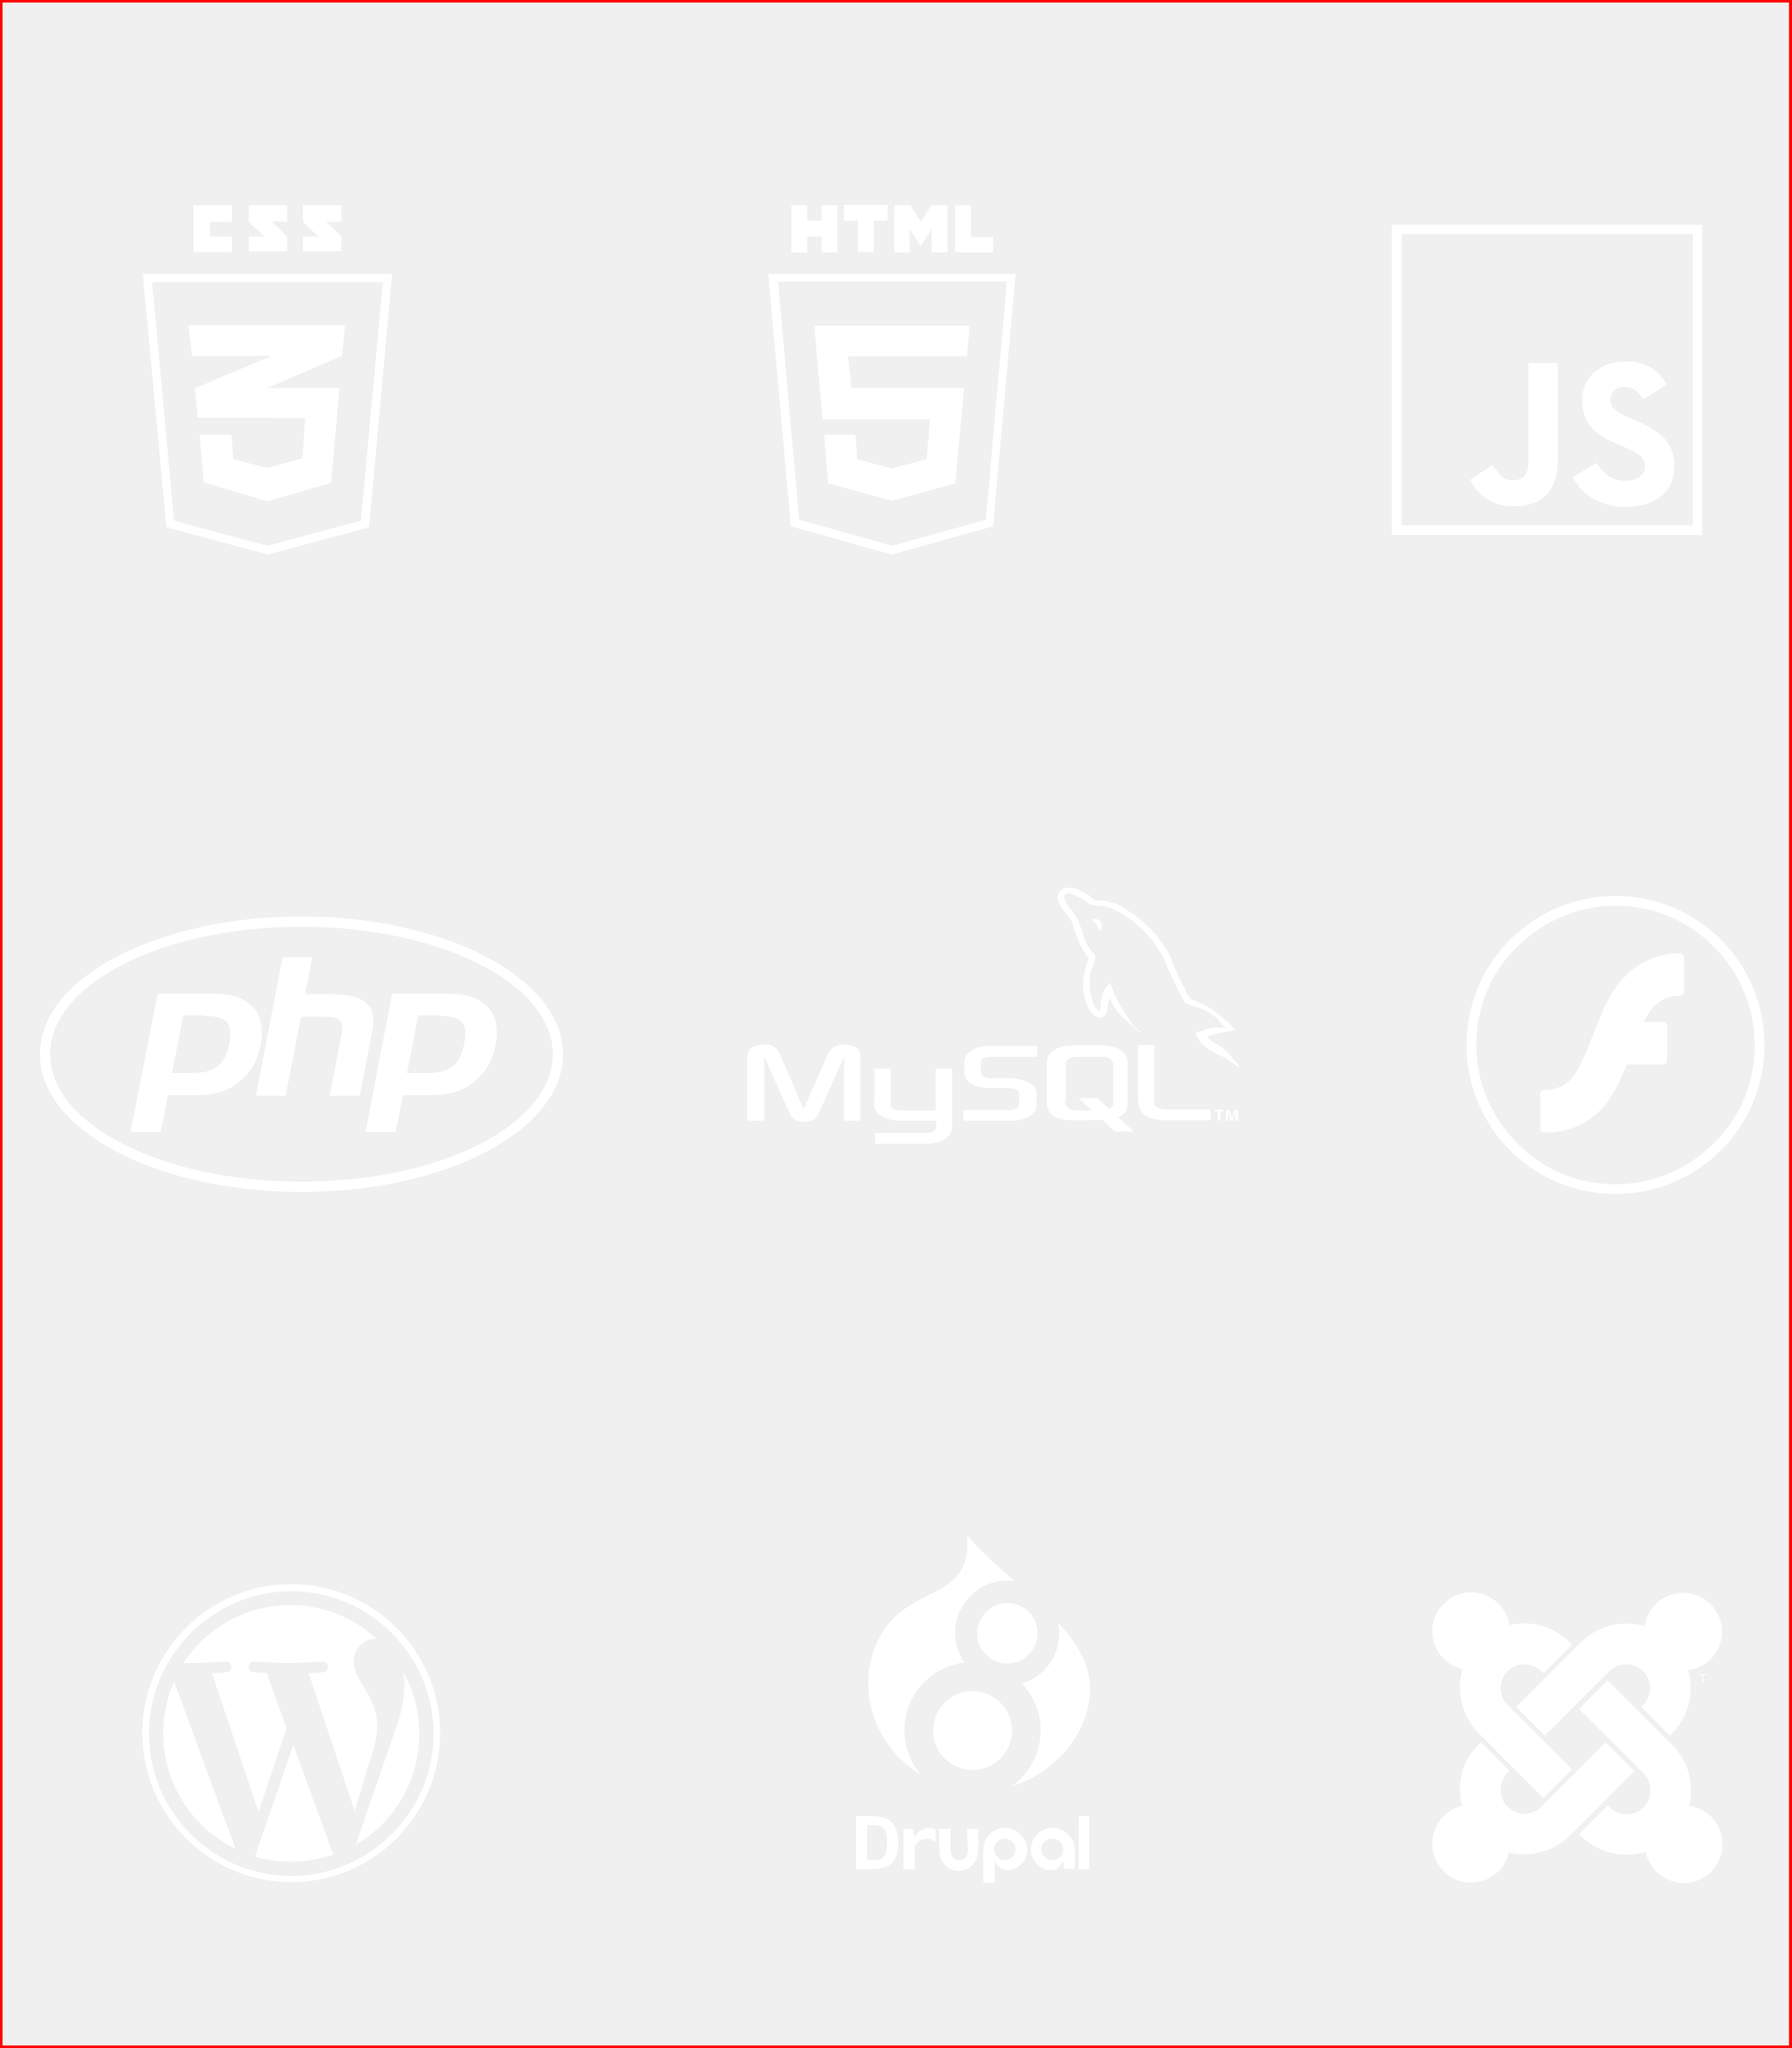
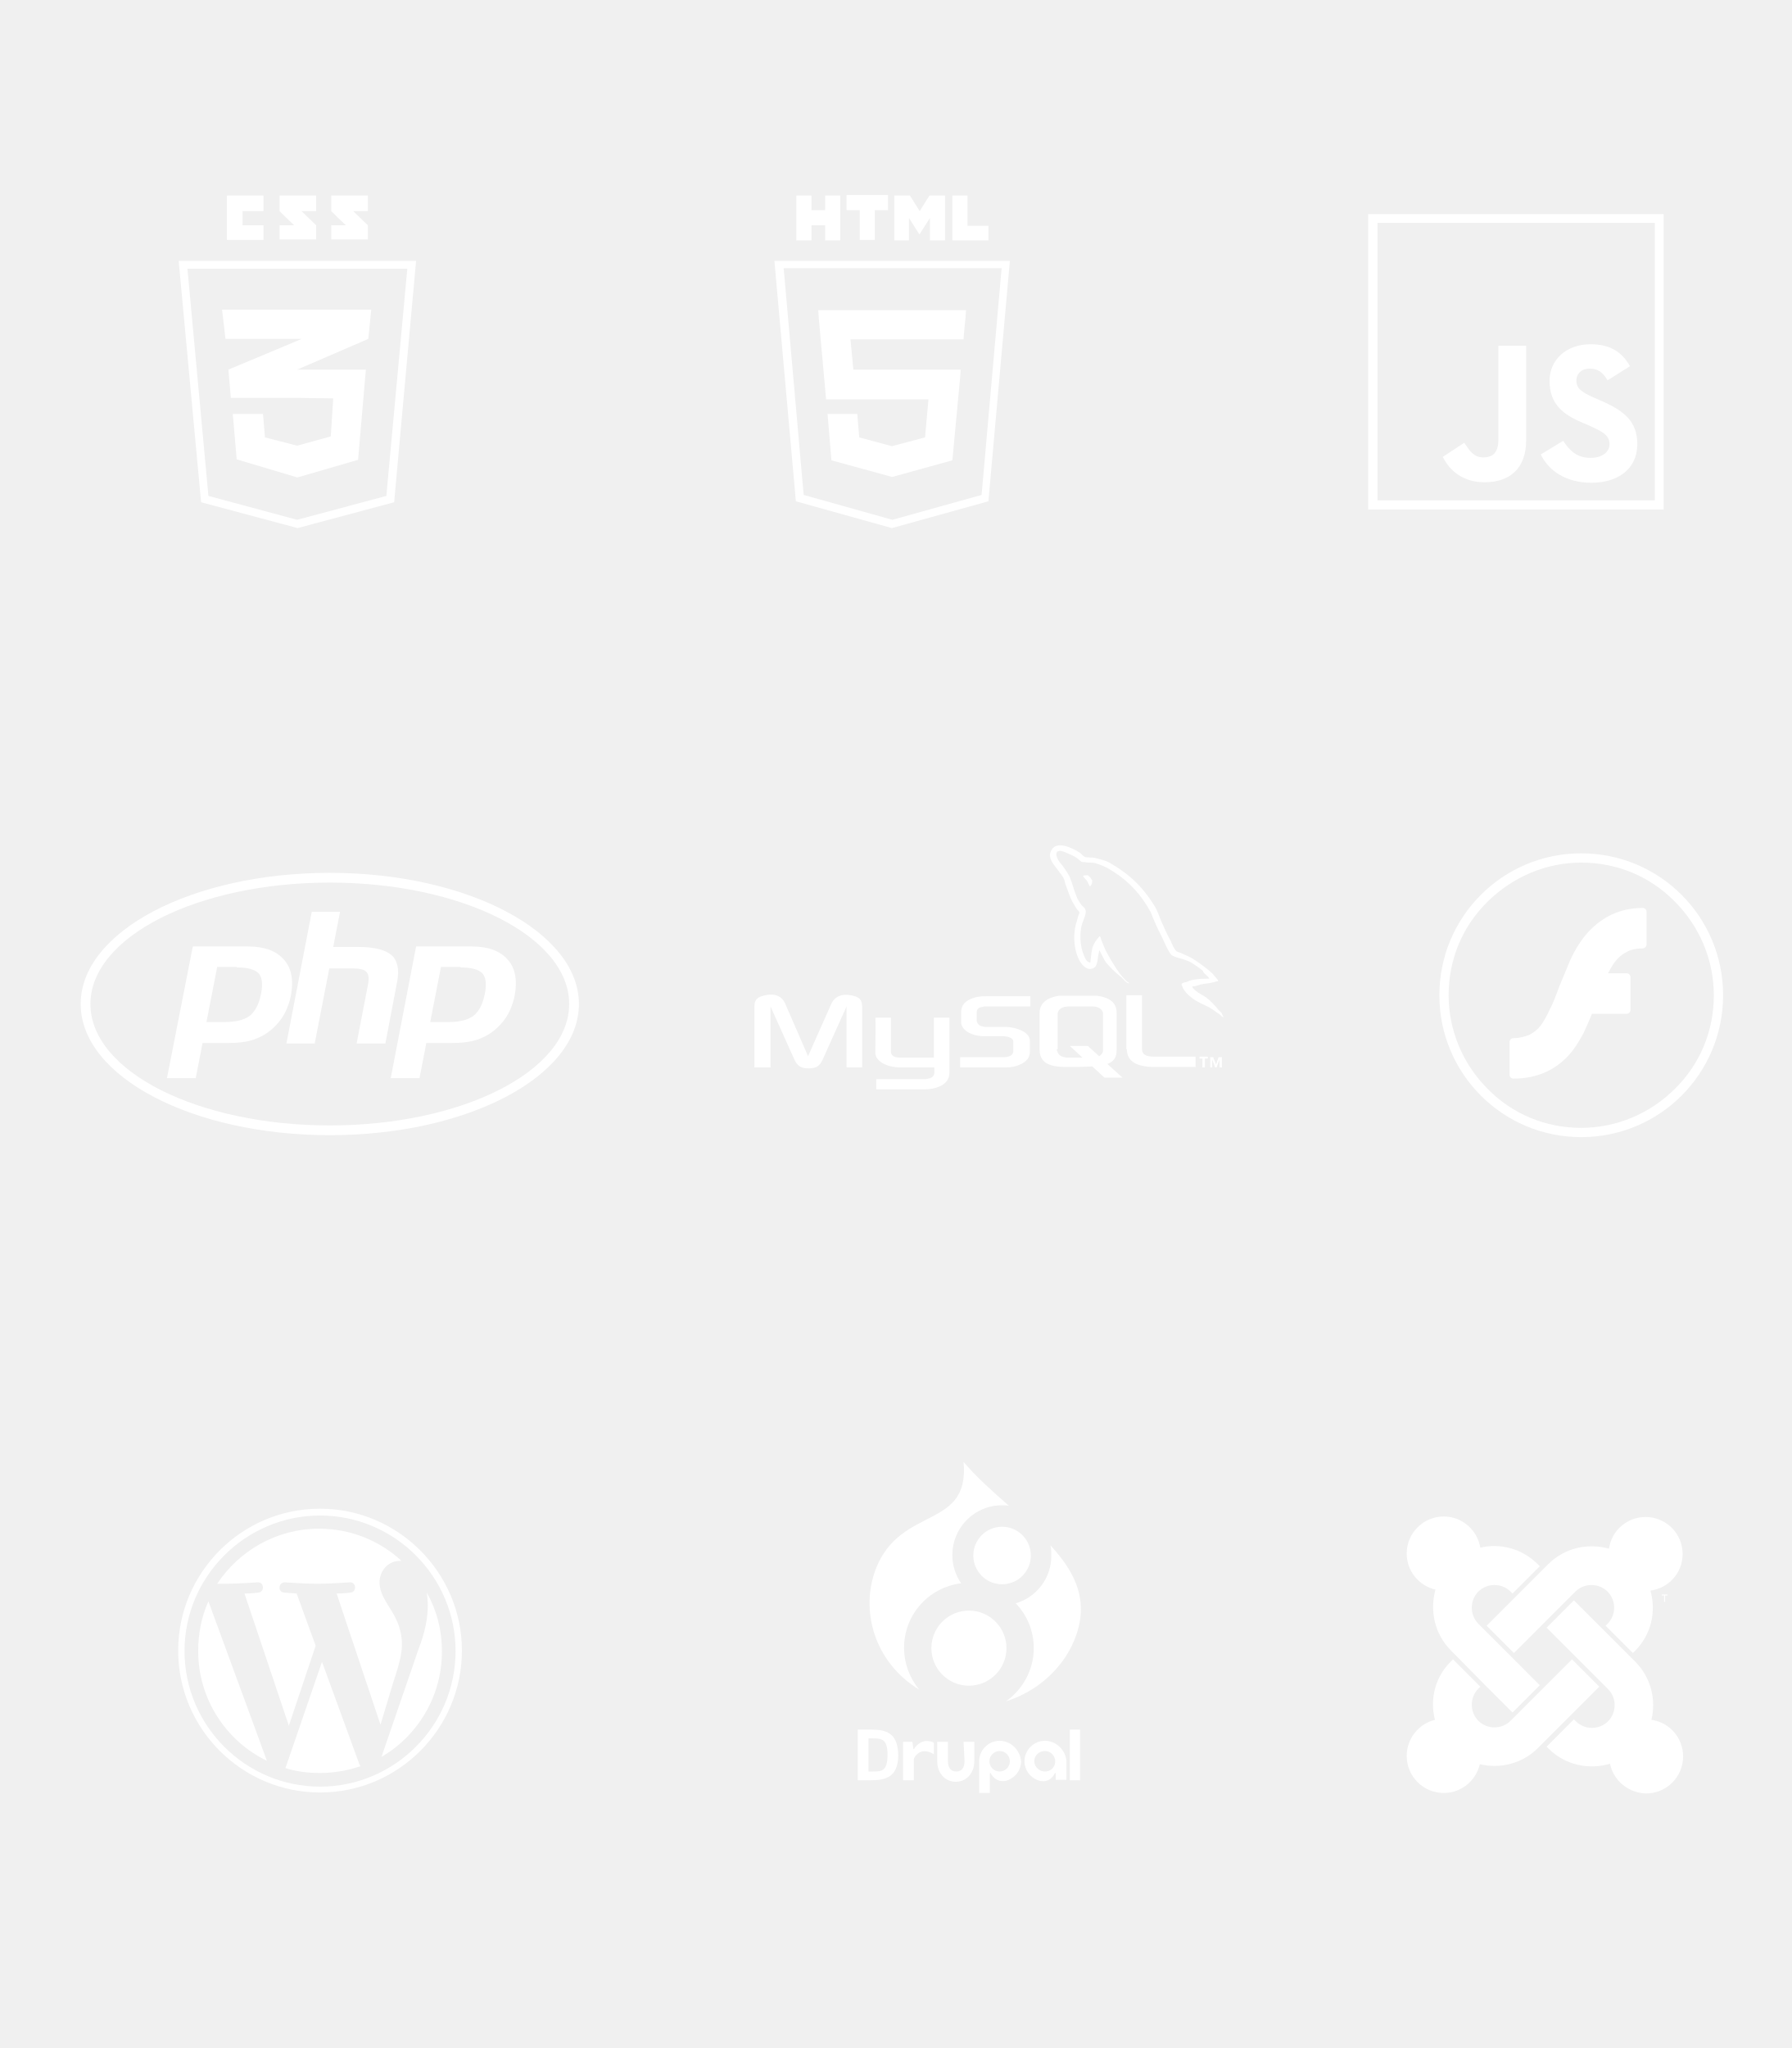
- <svg xmlns="http://www.w3.org/2000/svg" width="350px" height="400px" viewBox="0 0 350 400">
+ <svg xmlns="http://www.w3.org/2000/svg" width="350px" height="400px" viewBox="0 0 350 420">
  <style type="text/css">
	.st0{fill:#FFFFFF;}
	.st1{fill-rule:evenodd;clip-rule:evenodd;fill:#FFFFFF;}
</style>
-   <rect x="0" y="0" width="350" height="400" fill="none" stroke="red" />
  <g>
    <path class="st0" d="M196.7,55.1l-4.1,46.4l-18.3,5.1l-18.2-5.1l-4.1-46.5H196.7 M198.4,53.5h-48.3l4.4,49.3l19.7,5.5l19.8-5.5   L198.4,53.5L198.4,53.5z" />
    <path class="st0" d="M154.6,40.1h3.1v3h2.8v-3h3.1v9.2h-3.1v-3.1h-2.8v3.1h-3.1L154.6,40.1L154.6,40.1z" />
    <path class="st0" d="M167.6,43.1h-2.7v-3.1h8.5v3.1h-2.7v6.1h-3.1L167.6,43.1L167.6,43.1z" />
    <path class="st0" d="M174.7,40.1h3.2l2,3.2l2-3.2h3.2v9.2H182v-4.6l-2.1,3.3h-0.1l-2.1-3.3v4.6h-3V40.1z" />
    <path class="st0" d="M186.6,40.1h3.1v6.2h4.3v3h-7.4V40.1z" />
    <polygon class="st0" points="174.3,63.6 174.2,63.6 159.1,63.6 159.2,65.2 160.7,81.9 174.2,81.9 174.3,81.9 181.7,81.9 181,89.7    174.2,91.5 174.2,91.5 174.2,91.5 167.5,89.7 167.1,84.9 163.8,84.9 161,84.9 161.8,94.4 174.2,97.8 174.3,97.8 174.3,97.8    186.6,94.4 186.7,93.4 188.2,77.4 188.3,75.8 186.7,75.8 174.3,75.8 174.2,75.8 166.3,75.8 165.7,69.6 174.2,69.6 174.3,69.6    188.8,69.6 188.9,69.6 189,68.2 189.3,65.2 189.4,63.6  " />
  </g>
  <g>
    <g>
      <path class="st0" d="M74.8,55.1l-4.3,46.6l-18.3,4.9L34,101.7l-4.3-46.6H74.8 M76.6,53.5H27.9l4.6,49.5l19.8,5.3l19.8-5.3    L76.6,53.5L76.6,53.5z" />
      <g>
        <polygon class="st0" points="41,46.2 41,43.3 45.3,43.3 45.3,40.1 37.8,40.1 37.8,49.2 45.3,49.2 45.3,46.2    " />
        <path class="st0" d="M53.1,43.3h3v-3.2h-7.5c0,0,0,1.6,0,3.2c1,1,1.5,1.5,3,2.9c-0.9,0-3,0-3,0v2.9h7.5v-2.9L53.1,43.3z" />
        <path class="st0" d="M63.7,43.3h3v-3.2h-7.5c0,0,0,1.6,0,3.2c1,1,1.5,1.5,3,2.9c-0.9,0-3,0-3,0v2.9h7.5v-2.9L63.7,43.3z" />
      </g>
      <polygon class="st0" points="66.8,69.5 67.4,63.5 52.2,63.5 36.8,63.5 37.5,69.5 52.2,69.5 53.1,69.5 52.2,69.9 38.1,75.8     38.6,81.6 52.2,81.6 52.2,81.6 59.6,81.7 59.1,89.5 52.2,91.4 52.2,91.4 52.2,91.4 45.6,89.7 45.2,84.9 45.1,84.9 39,84.9     39,84.9 39.8,94.2 52.2,97.9 52.2,97.9 52.3,97.9 64.7,94.3 66.3,75.8 52.2,75.8 52.2,75.8 52.2,75.8   " />
    </g>
  </g>
  <g>
    <path class="st0" d="M58.9,179c-28.2,0-51.1,12-51.1,26.9c0,14.9,22.9,26.9,51.1,26.9s51.1-12,51.1-26.9   C110,191.1,87.1,179,58.9,179z M58.9,230.8c-27.1,0-49.1-11.1-49.1-24.9c0-13.8,22-24.9,49.1-24.9c27.1,0,49.1,11.1,49.1,24.9   C108,219.7,86,230.8,58.9,230.8z" />
    <g>
      <path class="st0" d="M39.8,198.4c2.2,0,3.7,0.4,4.5,1.2c0.7,0.8,0.9,2.2,0.5,4.2c-0.4,2.1-1.2,3.6-2.3,4.5    c-1.2,0.9-2.9,1.3-5.3,1.3h-3.6l2.2-11.3H39.8z M25.5,221.1h5.9l1.4-7.2h5c2.2,0,4-0.2,5.5-0.7c1.4-0.5,2.7-1.2,3.9-2.3    c1-0.9,1.8-1.9,2.4-3c0.6-1.1,1-2.3,1.3-3.6c0.6-3.2,0.2-5.7-1.4-7.5c-1.6-1.8-4-2.7-7.4-2.7H30.8L25.5,221.1z" />
      <path class="st0" d="M55.2,187H61l-1.4,7.2h5.2c3.3,0,5.5,0.6,6.8,1.7c1.2,1.1,1.6,3,1.1,5.5L70.3,214h-5.9l2.3-11.9    c0.3-1.4,0.2-2.3-0.3-2.8c-0.5-0.5-1.4-0.7-2.9-0.7h-4.7l-3,15.4H50L55.2,187z" />
      <path class="st0" d="M85.7,198.4c2.2,0,3.7,0.4,4.5,1.2c0.7,0.8,0.9,2.2,0.5,4.2c-0.4,2.1-1.2,3.6-2.3,4.5    c-1.2,0.9-2.9,1.3-5.3,1.3h-3.6l2.2-11.3H85.7z M71.4,221.1h5.9l1.4-7.2h5c2.2,0,4-0.2,5.5-0.7c1.4-0.5,2.7-1.2,3.9-2.3    c1-0.9,1.8-1.9,2.4-3c0.6-1.1,1-2.3,1.3-3.6c0.6-3.2,0.2-5.7-1.4-7.5c-1.6-1.8-4-2.7-7.4-2.7H76.6L71.4,221.1z" />
    </g>
  </g>
  <g>
    <path class="st0" d="M146.1,218.9h3.2v-12.5l4.9,10.9c0.6,1.3,1.4,1.8,2.9,1.8c1.6,0,2.3-0.5,2.9-1.8l4.9-10.9v12.5h3.2v-12.5   c0-1.2-0.5-1.8-1.5-2.1c-2.4-0.7-4-0.1-4.8,1.5l-4.8,10.8l-4.7-10.8c-0.7-1.6-2.3-2.3-4.8-1.5c-1,0.3-1.5,0.9-1.5,2.1V218.9   L146.1,218.9z" />
    <path class="st0" d="M170.8,208.7h3.2v6.9c0,0.4,0.1,1.3,1.9,1.3c0.9,0,6.9,0,6.9,0v-8.2h3.2c0,0,0,11.2,0,11.3   c0,2.8-3.4,3.4-5,3.4h-10v-2.1c0,0,10,0,10.1,0c2-0.2,1.8-1.2,1.8-1.6v-0.8H176c-3.1,0-5.2-1.4-5.2-3   C170.8,215.7,170.9,208.7,170.8,208.7L170.8,208.7z" />
    <path class="st0" d="M239.3,200.7c-1.9,0-3.5,0.1-4.7,0.7c-0.4,0.1-1,0.1-1,0.6c0.2,0.2,0.2,0.5,0.4,0.8c0.3,0.5,0.8,1.1,1.3,1.5   c0.5,0.4,1,0.8,1.6,1.1c1,0.6,2,0.9,2.9,1.5c0.5,0.3,1.1,0.8,1.6,1.1c0.3,0.2,0.4,0.5,0.8,0.6c0,0,0,0,0-0.1   c-0.2-0.2-0.2-0.5-0.4-0.8c-0.2-0.2-0.5-0.5-0.7-0.7c-0.7-0.9-1.6-1.8-2.5-2.5c-0.8-0.5-2.5-1.3-2.8-2.2c0,0,0,0,0,0   c0.5,0,1.2-0.2,1.7-0.4c0.8-0.2,1.6-0.2,2.4-0.4c0.4-0.1,0.8-0.2,1.2-0.3c0-0.1,0-0.1,0-0.2c-0.4-0.4-0.8-1-1.2-1.4   c-1.2-1.1-2.6-2.1-4-3c-0.8-0.5-1.7-0.8-2.5-1.2c-0.3-0.1-0.8-0.2-1-0.5c-0.4-0.5-0.7-1.2-1-1.9c-0.7-1.3-1.4-2.8-2-4.2   c-0.4-1-0.7-1.9-1.2-2.8c-2.5-4.1-5.2-6.7-9.4-9.1c-0.9-0.5-2-0.7-3.1-1c-0.6,0-1.2-0.1-1.8-0.1c-0.4-0.2-0.8-0.6-1.1-0.9   c-1.4-0.9-5-2.8-6-0.3c-0.7,1.6,1,3.1,1.5,3.9c0.4,0.6,1,1.2,1.2,1.8c0.2,0.4,0.2,0.9,0.4,1.3c0.4,1.1,0.8,2.3,1.3,3.3   c0.3,0.5,0.6,1,0.9,1.5c0.2,0.3,0.5,0.4,0.6,0.8c-0.3,0.5-0.4,1.2-0.6,1.8c-0.9,2.8-0.5,6.2,0.7,8.2c0.4,0.6,1.3,1.9,2.6,1.4   c1.1-0.4,0.9-1.8,1.2-3c0.1-0.3,0-0.5,0.2-0.7c0,0,0,0,0,0c0.3,0.7,0.7,1.3,1,2c0.8,1.2,2.1,2.4,3.2,3.3c0.6,0.4,1,1.2,1.8,1.5   c0,0,0,0,0-0.1c0,0,0,0,0,0c-0.1-0.2-0.4-0.3-0.6-0.5c-0.4-0.4-0.9-1-1.3-1.5c-1-1.4-1.9-2.9-2.7-4.4c-0.4-0.8-0.7-1.6-1-2.3   c-0.1-0.3-0.1-0.7-0.4-0.9c-0.4,0.5-0.9,1-1.2,1.7c-0.5,1-0.5,2.3-0.7,3.7c-0.1,0,0,0-0.1,0c-0.8-0.2-1-1-1.3-1.7   c-0.7-1.7-0.9-4.5-0.2-6.5c0.2-0.5,0.9-2.1,0.6-2.6c-0.1-0.5-0.6-0.7-0.9-1.1c-0.3-0.5-0.7-1-0.9-1.6c-0.6-1.4-0.9-2.9-1.5-4.2   c-0.3-0.6-0.8-1.3-1.2-1.9c-0.5-0.7-1-1.1-1.3-1.9c-0.1-0.3-0.3-0.7-0.1-1c0-0.2,0.1-0.3,0.3-0.3c0.3-0.3,1.2,0.1,1.5,0.2   c0.9,0.4,1.7,0.7,2.4,1.2c0.3,0.2,0.7,0.7,1.1,0.8c0.2,0,0.3,0,0.5,0c0.8,0.2,1.7,0,2.4,0.3c1.3,0.4,2.5,1,3.5,1.7   c3.2,2,5.8,4.9,7.6,8.3c0.3,0.6,0.4,1.1,0.7,1.7c0.5,1.2,1.1,2.4,1.7,3.6c0.5,1.1,1,2.3,1.7,3.3c0.4,0.5,1.8,0.8,2.5,1   c0.5,0.2,1.2,0.4,1.7,0.7c0.8,0.5,1.7,1.1,2.4,1.7C238,199.6,239.2,200.2,239.3,200.7L239.3,200.7z" />
    <path class="st0" d="M214.4,179.5c-0.4,0-0.7,0-1,0.1c0,0,0,0,0,0c0,0,0,0,0,0c0.2,0.4,0.5,0.7,0.8,1c0.2,0.4,0.4,0.8,0.6,1.2   c0,0,0,0,0,0c0.3-0.2,0.5-0.6,0.5-1.2c-0.1-0.2-0.2-0.3-0.3-0.5C214.9,179.9,214.6,179.7,214.4,179.5L214.4,179.5z" />
    <path class="st0" d="M188.4,218.9h9.2c1.1,0,2.1-0.2,2.9-0.6c1.4-0.6,2-1.5,2-2.6v-2.3c0-0.9-0.8-1.8-2.3-2.3   c-0.8-0.3-1.8-0.5-2.7-0.5h-3.8c-1.3,0-1.9-0.4-2.1-1.2c0-0.1,0-0.2,0-0.3v-1.4c0-0.1,0-0.2,0-0.3c0.2-0.7,0.5-0.8,1.6-1   c0.1,0,0.2,0,0.3,0h9.1v-2.1h-8.9c-1.3,0-2,0.1-2.6,0.3c-1.9,0.6-2.7,1.5-2.7,3.1v1.9c0,1.4,1.6,2.7,4.3,2.9c0.3,0,0.6,0,0.9,0h3.3   c0.1,0,0.2,0,0.3,0c1,0.1,1.4,0.3,1.7,0.6c0.2,0.2,0.2,0.4,0.2,0.6v1.9c0,0.2-0.1,0.5-0.4,0.8c-0.3,0.2-0.8,0.4-1.4,0.4   c-0.1,0-0.2,0-0.3,0h-8.8V218.9L188.4,218.9z" />
    <path class="st0" d="M222.4,215.2c0,2.2,1.6,3.4,4.9,3.6c0.3,0,0.6,0,0.9,0h8.3v-2.1h-8.4c-1.9,0-2.6-0.5-2.6-1.6v-11h-3.2V215.2   L222.4,215.2z" />
    <path class="st0" d="M204.5,215.3v-7.6c0-1.9,1.4-3.1,4-3.5c0.3,0,0.6,0,0.9,0h6c0.3,0,0.6,0,0.9,0c2.7,0.4,4,1.5,4,3.5v7.6   c0,1.6-0.6,2.4-1.9,2.9l3.1,2.8h-3.7l-2.5-2.3l-2.6,0.1h-3.4c-0.6,0-1.2-0.1-1.9-0.2C205.5,218.2,204.5,217.1,204.5,215.3   L204.5,215.3z M208,215.2c0,0.1,0,0.2,0.1,0.3c0.2,0.9,1,1.4,2.3,1.4h2.9l-2.6-2.4h3.7l2.3,2.1c0.4-0.2,0.7-0.6,0.8-1   c0-0.1,0-0.2,0-0.3V208c0-0.1,0-0.2,0-0.3c-0.2-0.8-1-1.3-2.2-1.3h-4.8c-1.4,0-2.3,0.6-2.3,1.6V215.2L208,215.2z" />
    <path class="st0" d="M237.9,218.9h0.5v-1.8h0.6v-0.4h-1.7v0.4h0.6V218.9L237.9,218.9z M241.5,218.9h0.4v-2.1h-0.7l-0.5,1.5   l-0.6-1.5h-0.6v2.1h0.4v-1.6h0l0.6,1.6h0.3l0.6-1.6l0,0V218.9L241.5,218.9z" />
  </g>
  <g>
    <path class="st0" d="M330.7,45.7v56.9h-56.9V45.7H330.7 M332.5,43.9h-60.6v60.6h60.6V43.9L332.5,43.9z" />
    <path class="st0" d="M291.6,90.8c1.1,1.6,1.9,3,3.9,3c1.8,0,3.1-0.8,3.1-3.6V70.9h5.7v19.4c0,5.9-3.5,8.6-8.5,8.6   c-4.5,0-7.2-2.4-8.6-5.2" />
    <path class="st0" d="M311.9,90.4c1.3,2,2.8,3.5,5.6,3.5c2.4,0,3.9-1.2,3.9-2.8c0-1.9-1.5-2.6-4.1-3.8l-1.4-0.6   c-4.1-1.7-6.8-3.9-6.8-8.6c0-4.2,3.3-7.5,8.4-7.5c3.7,0,6.3,1.3,8.1,4.5L321,78c-1-1.7-2-2.4-3.7-2.4s-2.7,1.1-2.7,2.4   c0,1.7,1.1,2.4,3.5,3.5l1.4,0.6c4.8,2.1,7.6,4.2,7.6,9c0,5.1-4,7.9-9.4,7.9c-5.3,0-8.8-2.5-10.4-5.8" />
  </g>
  <g>
    <path class="st0" d="M315.6,176.9c7.3,0,14.1,2.8,19.2,8c5.1,5.1,8,12,8,19.2c0,7.3-2.8,14.1-8,19.2c-5.1,5.1-12,8-19.2,8   c-7.3,0-14.1-2.8-19.2-8c-5.1-5.1-8-12-8-19.2c0-7.3,2.8-14.1,8-19.2C301.6,179.8,308.4,176.9,315.6,176.9 M315.6,175   c-16.1,0-29.1,13-29.1,29.1c0,16.1,13,29.1,29.1,29.1c16.1,0,29.1-13,29.1-29.1C344.7,188,331.7,175,315.6,175L315.6,175z" />
    <g>
      <path class="st1" d="M316.3,192L316.3,192c-1.2,1.5-2.2,3.2-3,5l-2.2,5.3c0,0,0,0,0,0c-0.7,1.9-1.3,3.5-1.9,4.6c0,0,0,0,0,0    c-0.7,1.5-1.3,2.6-1.9,3.4c-0.7,0.9-1.5,1.5-2.3,1.9c-1,0.4-2,0.7-3.3,0.7c-0.5,0-0.8,0.4-0.8,0.8v6.7c0,0.5,0.4,0.8,0.8,0.8    c5,0,9.1-1.9,12.1-5.7c0.9-1.2,1.7-2.5,2.4-3.9c0,0,0,0,0,0c0,0,1.3-2.9,1.6-3.7c0.9,0,7.1,0,7.1,0c0.5,0,0.8-0.4,0.8-0.8v-6.7    c0-0.5-0.4-0.8-0.8-0.8c0,0-2.3,0-3.8,0c0.3-0.6,0.6-1.1,0.9-1.6c0.5-0.8,1.1-1.5,1.6-1.9c0,0,0,0,0,0c0.6-0.5,1.3-0.9,2-1.2    c0.8-0.3,1.7-0.4,2.6-0.4c0.4,0,0.8-0.4,0.8-0.8V187c0-0.5-0.4-0.8-0.8-0.8C323.4,186.2,319.4,188.2,316.3,192z" />
    </g>
  </g>
  <g>
    <g>
      <path class="st0" d="M31.9,338.6c0,9.9,5.8,18.5,14.1,22.5L34,328.4C32.6,331.5,31.9,335,31.9,338.6z" />
      <path class="st0" d="M73.7,337.3c0-3.1-1.1-5.2-2.1-6.9c-1.3-2.1-2.5-3.8-2.5-5.9c0-2.3,1.7-4.4,4.2-4.4c0.1,0,0.2,0,0.3,0    c-4.4-4.1-10.4-6.6-16.9-6.6c-8.7,0-16.4,4.5-20.9,11.3c0.6,0,1.1,0,1.6,0c2.6,0,6.7-0.3,6.7-0.3c1.3-0.1,1.5,1.9,0.2,2.1    c0,0-1.4,0.2-2.9,0.2l9.1,27.1l5.5-16.4l-3.9-10.7c-1.3-0.1-2.6-0.2-2.6-0.2c-1.3-0.1-1.2-2.1,0.2-2.1c0,0,4.1,0.3,6.6,0.3    c2.6,0,6.7-0.3,6.7-0.3c1.3-0.1,1.5,1.9,0.2,2.1c0,0-1.4,0.2-2.9,0.2l9,26.9l2.5-8.3C72.9,342,73.7,339.5,73.7,337.3z" />
      <path class="st0" d="M57.3,340.8l-7.5,21.8c2.2,0.7,4.6,1,7.1,1c2.9,0,5.7-0.5,8.3-1.4c-0.1-0.1-0.1-0.2-0.2-0.3L57.3,340.8z" />
      <path class="st0" d="M78.8,326.6c0.1,0.8,0.2,1.7,0.2,2.6c0,2.5-0.5,5.4-1.9,9l-7.6,22.1c7.4-4.3,12.4-12.4,12.4-21.6    C81.9,334.2,80.8,330.2,78.8,326.6z" />
      <path class="st0" d="M56.9,309.4c-16.1,0-29.1,13.1-29.1,29.1c0,16.1,13.1,29.1,29.1,29.1c16.1,0,29.1-13.1,29.1-29.1    C86,322.5,72.9,309.4,56.9,309.4z M56.9,366.4c-15.3,0-27.8-12.5-27.8-27.8c0-15.3,12.5-27.8,27.8-27.8    c15.3,0,27.8,12.5,27.8,27.8C84.7,353.9,72.2,366.4,56.9,366.4z" />
    </g>
  </g>
  <g>
    <g>
      <path class="st0" d="M189.1,361.2c0,1.2-0.5,2.1-1.7,2.1c-1.2,0-1.7-0.9-1.7-2.1v-4h-2.2v4c0,2.3,1.5,4.2,3.8,4.2    c2.3,0,3.8-1.9,3.8-4.2v-4h-2.2L189.1,361.2z" />
      <rect x="210.7" y="354.7" class="st0" width="2.1" height="10.4" />
      <path class="st0" d="M178.8,358.6c0,0,0,0.1-0.1,0.1c-0.1,0-0.1-0.1-0.1-0.1l-0.2-1.4h-1.9v7.9h2.2v-4.3c0-0.4,1-2,2.8-1.6    c0.9,0.2,1.3,0.6,1.3,0.6s0-1.5,0-2.4c-0.3-0.2-0.6-0.3-0.9-0.3C180,356.7,178.8,358.5,178.8,358.6z" />
      <path class="st0" d="M196.3,357c-2.3,0-4.2,1.9-4.2,4.2c0,0,0,5.7,0,6.5h2.2v-2.9l0-1.1c0,0,0-0.1,0.1-0.1c0.1,0,0.1,0,0.1,0.1    c0.2,0.4,1.1,1.9,3.1,1.5c1.8-0.5,3.1-2.1,3.1-4C200.5,358.9,198.6,357,196.3,357z M196.3,363.3c-1.2,0-2.1-1-2.1-2.1    c0-1.2,1-2.1,2.1-2.1c1.2,0,2.1,1,2.1,2.1C198.4,362.4,197.4,363.3,196.3,363.3z" />
      <path class="st0" d="M205.6,357c-2.3,0-4.2,1.9-4.2,4.2c0,1.9,1.3,3.5,3.1,4c2,0.5,2.9-1.1,3.1-1.5c0,0,0-0.1,0.1-0.1    c0.1,0,0.1,0.1,0.1,0.1l0,1.3h2.2v-3.9C209.8,358.9,207.9,357,205.6,357z M205.6,363.3c-1.2,0-2.2-1-2.2-2.1c0-1.2,1-2.1,2.2-2.1    c1.2,0,2.1,1,2.1,2.1C207.7,362.4,206.8,363.3,205.6,363.3z" />
      <path class="st0" d="M169.8,354.7h-2.6v10.4h2.5c3.2,0,5.8-0.6,5.8-5.2C175.4,355.3,173,354.7,169.8,354.7z M170.3,363.3l-0.9,0    v-6.8h0.9c2,0,3,0.3,3,3.4C173.3,363.2,172.1,363.3,170.3,363.3z" />
    </g>
    <g>
      <circle class="st0" cx="190" cy="338" r="7.7" />
      <path class="st0" d="M199.6,328.8c2.3,2.4,3.7,5.6,3.7,9.2c0,4.5-2.3,8.5-5.7,10.9c6.4-2,11.6-6.7,14-12.5c3.3-8,0.2-14-4.9-19.5    c0.2,0.7,0.2,1.4,0.2,2.2C206.9,323.7,203.8,327.6,199.6,328.8z" />
      <circle class="st0" cx="196.8" cy="319" r="5.9" />
      <path class="st0" d="M179.8,346.5c-1.9-2.3-3.1-5.3-3.1-8.6c0-6.8,5.1-12.4,11.7-13.2c-1.1-1.6-1.8-3.6-1.8-5.8    c0-5.6,4.5-10.2,10.2-10.2c0.5,0,0.9,0,1.4,0.1c-3.3-2.9-6.6-5.8-9.3-9c1.3,13.9-12.7,8.9-17.9,21.7    C167.5,330.3,170.7,341,179.8,346.5z" />
    </g>
  </g>
  <g>
    <path id="T_5_" class="st0" d="M333.3,327v0.2h-0.5v1.3h-0.2v-1.3h-0.5V327H333.3z" />
    <path id="j-green_5_" class="st0" d="M290,339.6l-1.1-1.1c-3.4-3.4-4.4-8.2-3.2-12.5c-3.4-0.8-5.9-3.8-5.9-7.4   c0-4.2,3.4-7.6,7.6-7.6c3.8,0,6.9,2.8,7.5,6.4c4.1-1,8.6,0.2,11.8,3.4l0.4,0.4l-5.6,5.6l-0.4-0.4c-1.8-1.8-4.8-1.8-6.6,0   c-1.8,1.8-1.8,4.8,0,6.6l1.1,1.1l5.6,5.6l5.9,5.9l-5.6,5.6l-5.9-5.9L290,339.6L290,339.6z" />
    <path id="j-yellow_5_" class="st0" d="M296.2,333.4l5.9-5.9l5.6-5.6l1.1-1.1c3.4-3.4,8.2-4.4,12.5-3.2c0.5-3.7,3.7-6.5,7.5-6.5   c4.2,0,7.6,3.4,7.6,7.6c0,3.9-2.9,7-6.6,7.5c1.2,4.3,0.2,9-3.2,12.4l-0.4,0.4l-5.6-5.6l0.4-0.4c1.8-1.8,1.8-4.8,0-6.6   c-1.8-1.8-4.8-1.8-6.6,0l-1.1,1.1l-5.6,5.6l-5.9,5.9L296.2,333.4L296.2,333.4z" />
    <path id="j-red_5_" class="st0" d="M321.5,361.7c-4.3,1.3-9.2,0.3-12.6-3.1l-0.4-0.4l5.6-5.6l0.4,0.4c1.8,1.8,4.8,1.8,6.6,0   c1.8-1.8,1.8-4.8,0-6.6l-1.1-1.1l-5.6-5.6l-5.9-5.9l5.6-5.6l5.9,5.9l5.6,5.6l1.1,1.1c3.2,3.2,4.3,7.8,3.3,11.9   c3.7,0.5,6.5,3.7,6.5,7.5c0,4.2-3.4,7.6-7.6,7.6C325.2,367.7,322.2,365.1,321.5,361.7L321.5,361.7z" />
    <path id="j-blue_5_" class="st0" d="M319.3,345.9l-5.9,5.9l-5.6,5.6l-1.1,1.1c-3.2,3.2-7.8,4.3-11.9,3.3c-0.8,3.4-3.8,5.9-7.4,5.9   c-4.2,0-7.6-3.4-7.6-7.6c0-3.6,2.5-6.6,5.8-7.4c-1.1-4.2,0-8.8,3.3-12l0.4-0.4l5.6,5.6l-0.4,0.4c-1.8,1.8-1.8,4.8,0,6.6   c1.8,1.8,4.8,1.8,6.6,0l1.1-1.1l5.6-5.6l5.9-5.9L319.3,345.9L319.3,345.9z" />
  </g>
</svg>
